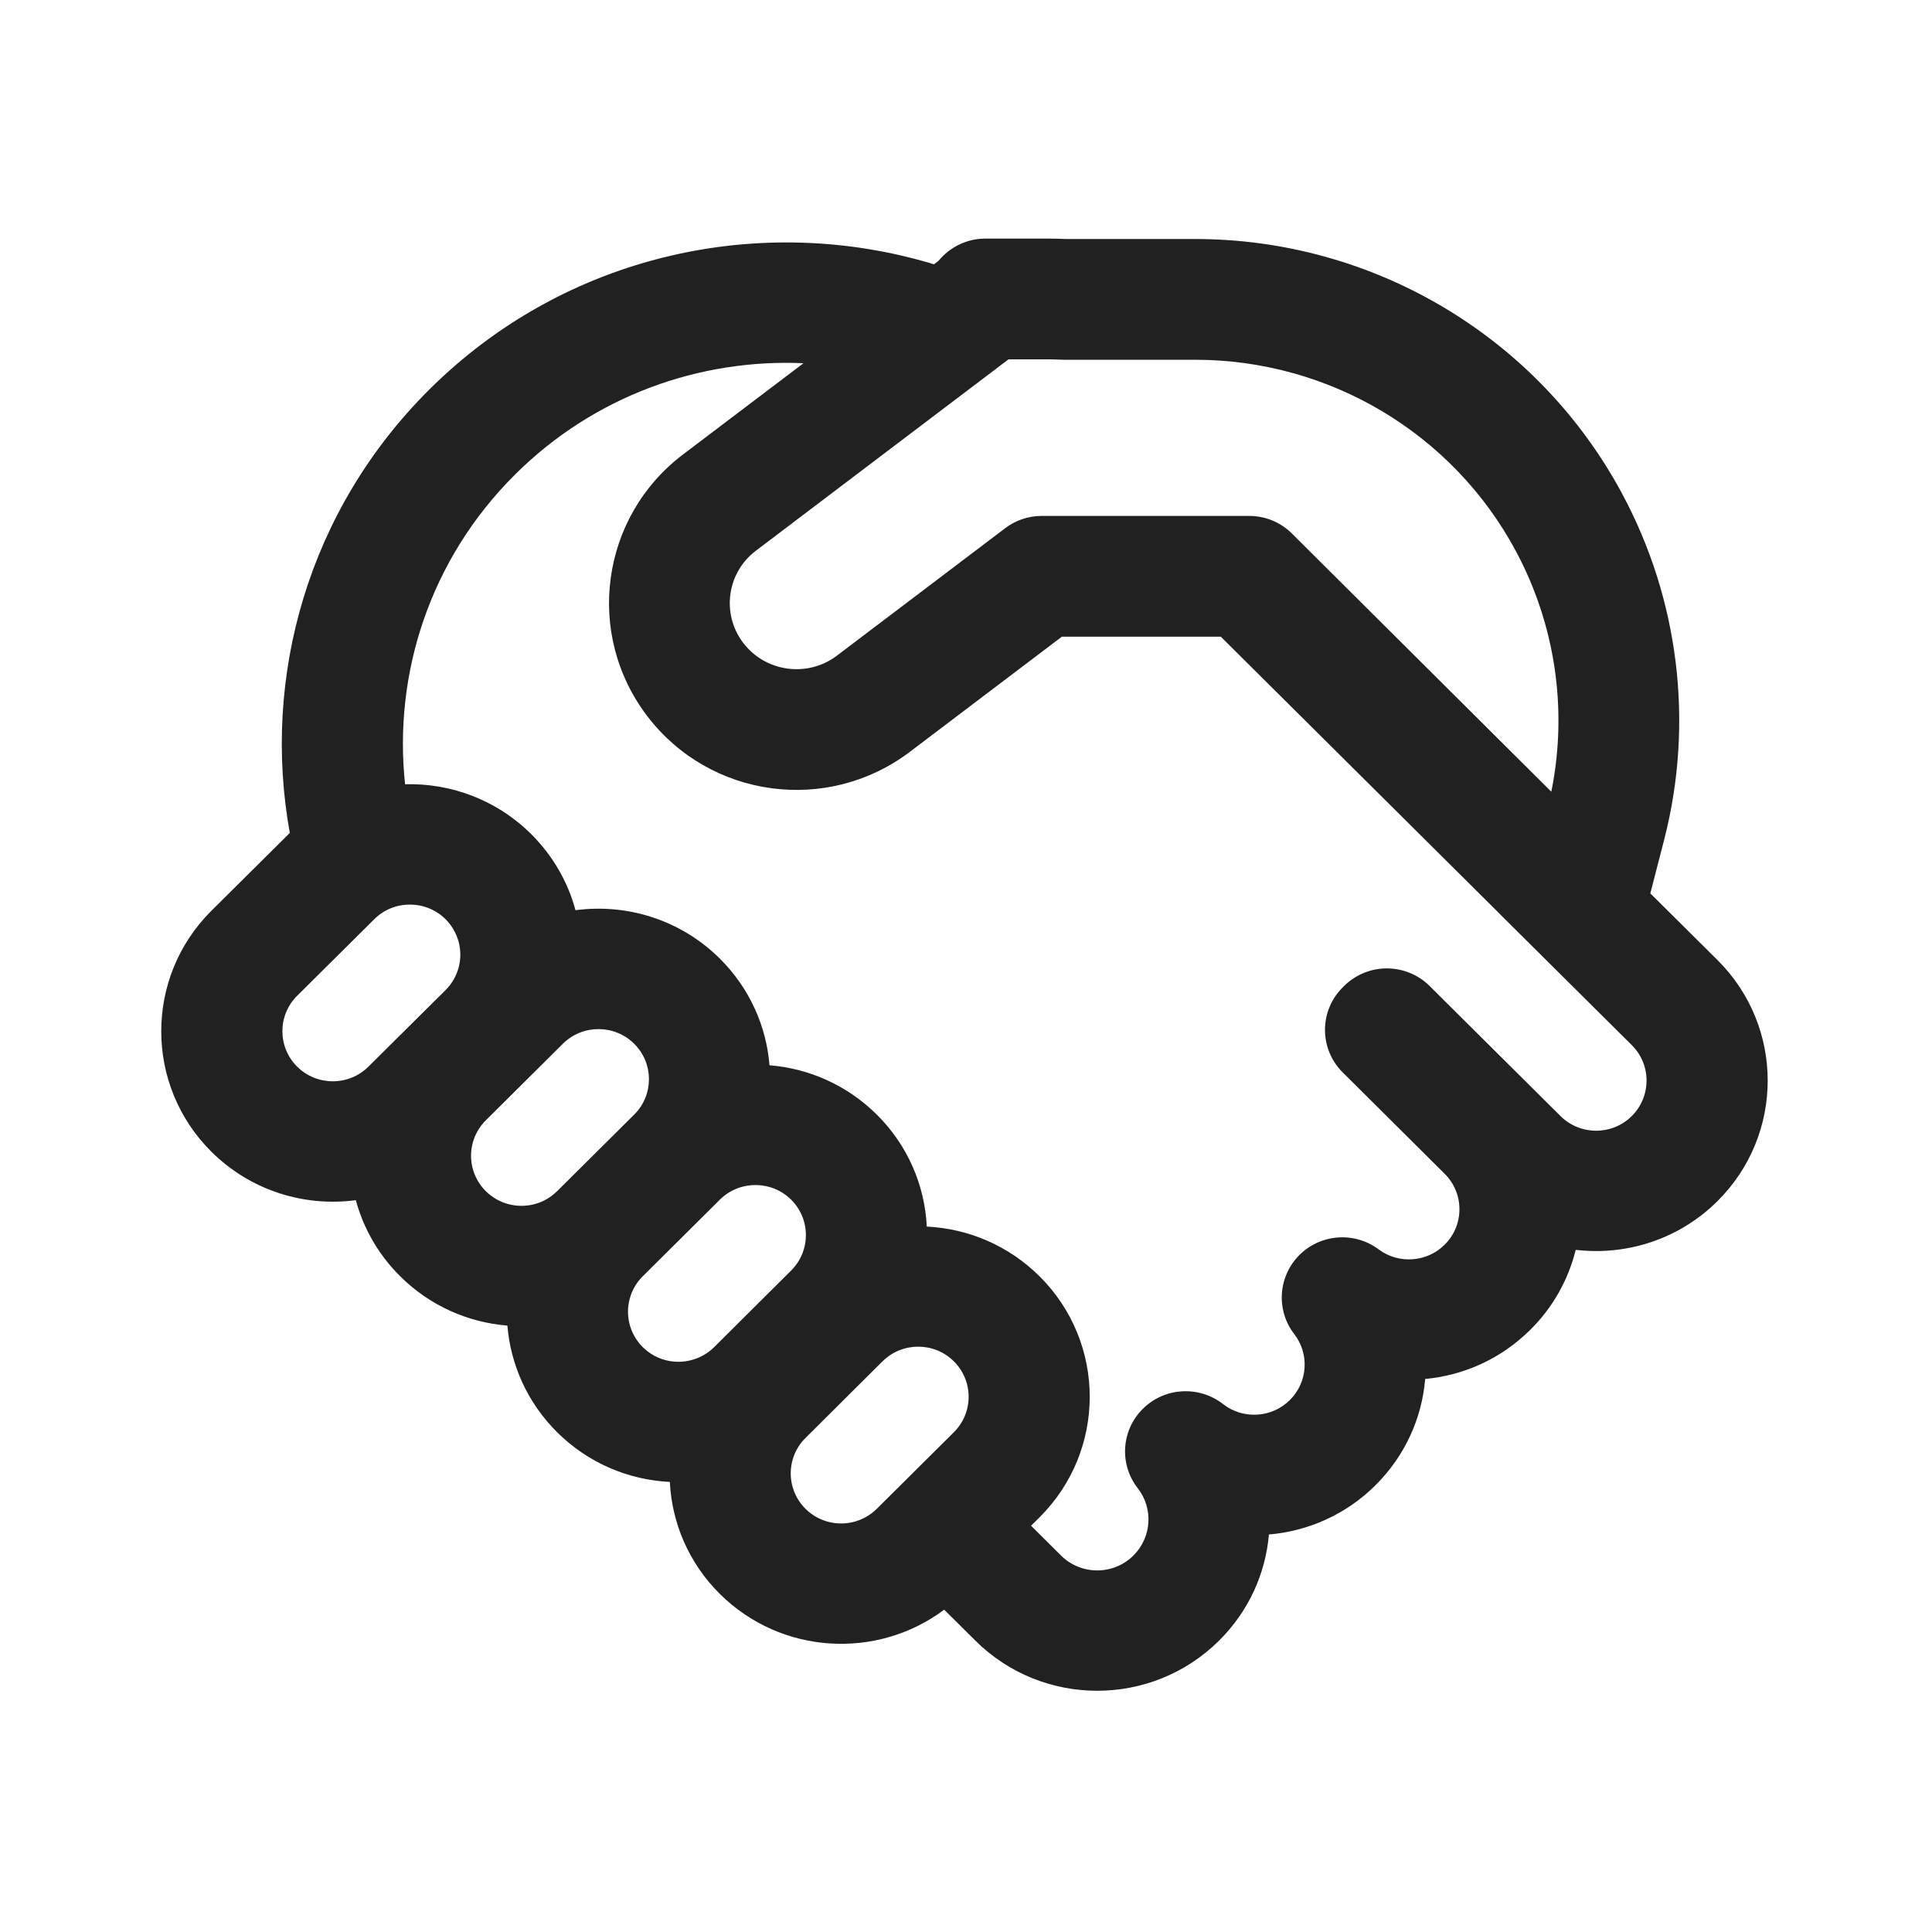
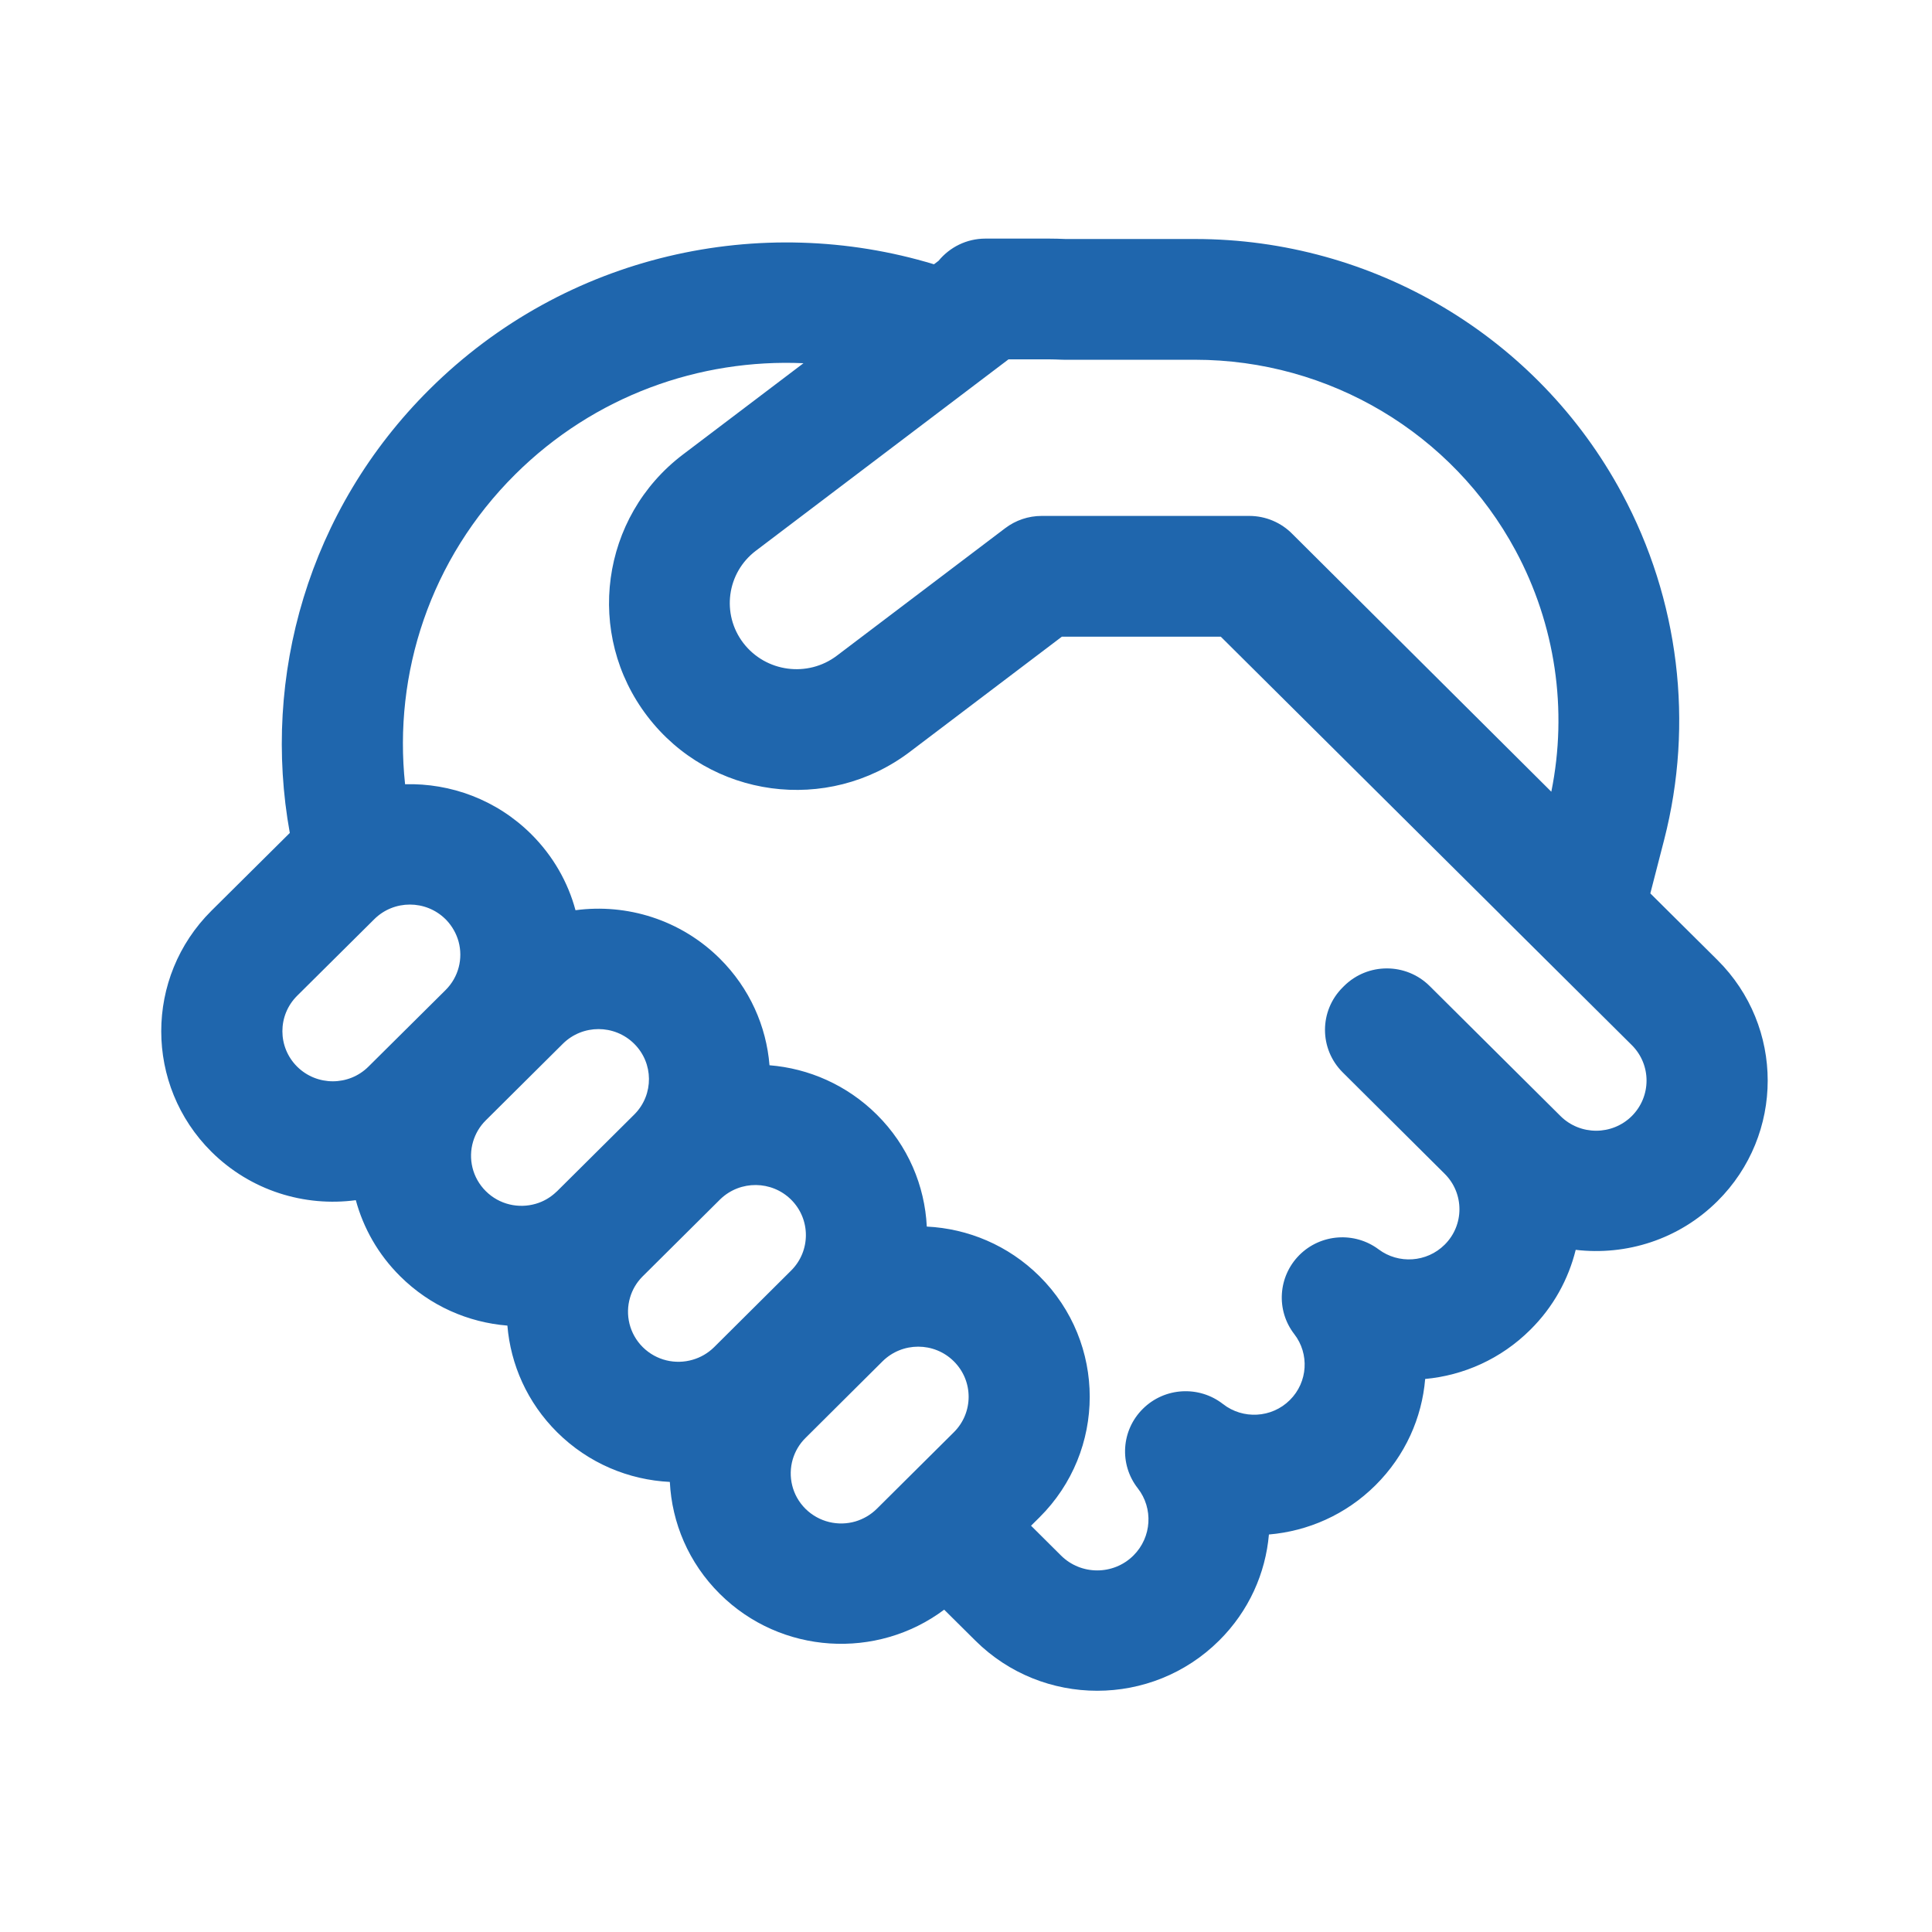
<svg xmlns="http://www.w3.org/2000/svg" width="800px" height="800px" viewBox="0 0 24 24" fill="none" stroke="#000000" stroke-width="0">
  <g id="SVGRepo_bgCarrier" stroke-width="0" />
  <g id="SVGRepo_tracerCarrier" stroke-linecap="round" stroke-linejoin="round" />
  <g id="SVGRepo_iconCarrier">
-     <path d="M12.241 2.964C12.006 2.964 11.797 3.072 11.659 3.24L11.602 3.283C9.458 2.633 7.032 3.151 5.336 4.836C3.827 6.335 3.249 8.408 3.6 10.347L3.585 10.362L2.627 11.313C1.795 12.14 1.795 13.481 2.627 14.308C3.116 14.793 3.784 14.994 4.42 14.909C4.514 15.255 4.697 15.582 4.971 15.854C5.343 16.224 5.818 16.428 6.303 16.467C6.343 16.95 6.549 17.422 6.921 17.792C7.31 18.178 7.811 18.384 8.321 18.409C8.346 18.915 8.553 19.414 8.942 19.8C9.702 20.555 10.894 20.621 11.729 19.996L12.116 20.38C12.952 21.211 14.308 21.211 15.144 20.38C15.515 20.012 15.721 19.543 15.763 19.062C16.246 19.021 16.718 18.817 17.087 18.45C17.458 18.081 17.664 17.611 17.704 17.13C18.181 17.086 18.645 16.882 19.01 16.519C19.297 16.235 19.484 15.89 19.574 15.526C20.201 15.6 20.854 15.399 21.335 14.921C22.167 14.094 22.167 12.753 21.335 11.926L20.501 11.098L20.673 10.431C21.045 8.982 20.858 7.447 20.148 6.128C19.101 4.182 17.061 2.969 14.845 2.969L13.238 2.969C13.17 2.966 13.101 2.964 13.032 2.964H12.241ZM15.165 7.909L18.629 11.351L18.633 11.355L18.646 11.369L20.271 12.983C20.515 13.226 20.515 13.62 20.271 13.864C20.026 14.107 19.63 14.107 19.385 13.864L17.76 12.249C17.466 11.957 16.99 11.957 16.696 12.249L16.68 12.265C16.386 12.557 16.386 13.03 16.68 13.322L17.946 14.581C18.191 14.824 18.191 15.219 17.946 15.462C17.723 15.684 17.372 15.704 17.127 15.521C16.827 15.296 16.405 15.326 16.14 15.592C15.876 15.858 15.849 16.277 16.078 16.573C16.267 16.817 16.248 17.169 16.023 17.392C15.797 17.617 15.439 17.634 15.193 17.442C14.895 17.209 14.467 17.233 14.198 17.5C13.928 17.766 13.901 18.19 14.134 18.488C14.328 18.736 14.309 19.095 14.08 19.323C13.832 19.57 13.428 19.57 13.18 19.323L12.808 18.953L12.913 18.849C13.745 18.022 13.745 16.681 12.913 15.854C12.524 15.468 12.023 15.262 11.513 15.237C11.488 14.731 11.281 14.232 10.892 13.846C10.52 13.477 10.045 13.272 9.559 13.233C9.52 12.75 9.314 12.278 8.942 11.908C8.453 11.423 7.786 11.222 7.149 11.307C7.056 10.961 6.872 10.634 6.599 10.362C6.167 9.933 5.597 9.727 5.032 9.742C4.885 8.37 5.341 6.945 6.4 5.893C7.384 4.915 8.692 4.455 9.981 4.512L8.484 5.646C7.46 6.422 7.262 7.879 8.043 8.899C8.822 9.917 10.28 10.114 11.302 9.34L13.191 7.909H15.165ZM9.389 6.842L12.528 4.464H13.032C13.081 4.464 13.13 4.466 13.179 4.468C13.192 4.469 13.206 4.469 13.219 4.469H14.845C16.513 4.469 18.043 5.382 18.827 6.839C19.322 7.759 19.477 8.818 19.271 9.835L16.059 6.638C15.918 6.492 15.723 6.409 15.52 6.409L12.939 6.409C12.775 6.409 12.616 6.463 12.486 6.562L10.396 8.145C10.033 8.42 9.512 8.35 9.234 7.988C8.959 7.628 9.028 7.116 9.389 6.842ZM6.035 14.797C5.867 14.63 5.814 14.392 5.877 14.181C5.906 14.084 5.958 13.993 6.035 13.917L6.992 12.966C7.237 12.723 7.633 12.723 7.878 12.966C8.12 13.206 8.123 13.594 7.886 13.838L7.878 13.846L6.921 14.797L6.912 14.805C6.837 14.877 6.749 14.927 6.655 14.954C6.442 15.016 6.203 14.964 6.035 14.797ZM5.544 11.428C5.619 11.507 5.67 11.6 5.697 11.698C5.753 11.905 5.699 12.136 5.535 12.299L4.577 13.25C4.333 13.493 3.936 13.493 3.691 13.25C3.447 13.007 3.447 12.613 3.691 12.37L4.649 11.419C4.893 11.176 5.29 11.176 5.535 11.419L5.544 11.428ZM10.892 18.743C10.815 18.819 10.723 18.871 10.626 18.9C10.413 18.962 10.174 18.909 10.006 18.743C9.838 18.576 9.786 18.338 9.848 18.127C9.877 18.03 9.929 17.939 10.006 17.863L10.963 16.911C11.208 16.668 11.605 16.668 11.849 16.911C12.094 17.154 12.094 17.549 11.849 17.792L10.892 18.743ZM8.871 16.735C8.794 16.811 8.702 16.863 8.605 16.891C8.392 16.954 8.153 16.901 7.985 16.735C7.817 16.568 7.764 16.329 7.827 16.118C7.854 16.025 7.904 15.937 7.976 15.863L7.985 15.854L8.942 14.903L8.95 14.895C9.196 14.66 9.586 14.663 9.828 14.903C10.072 15.146 10.072 15.54 9.828 15.783L8.871 16.735Z" fill="#212121" />
+     <path d="M12.241 2.964C12.006 2.964 11.797 3.072 11.659 3.24L11.602 3.283C9.458 2.633 7.032 3.151 5.336 4.836C3.827 6.335 3.249 8.408 3.6 10.347L3.585 10.362L2.627 11.313C1.795 12.14 1.795 13.481 2.627 14.308C3.116 14.793 3.784 14.994 4.42 14.909C4.514 15.255 4.697 15.582 4.971 15.854C5.343 16.224 5.818 16.428 6.303 16.467C6.343 16.95 6.549 17.422 6.921 17.792C7.31 18.178 7.811 18.384 8.321 18.409C8.346 18.915 8.553 19.414 8.942 19.8C9.702 20.555 10.894 20.621 11.729 19.996L12.116 20.38C12.952 21.211 14.308 21.211 15.144 20.38C15.515 20.012 15.721 19.543 15.763 19.062C16.246 19.021 16.718 18.817 17.087 18.45C17.458 18.081 17.664 17.611 17.704 17.13C18.181 17.086 18.645 16.882 19.01 16.519C19.297 16.235 19.484 15.89 19.574 15.526C20.201 15.6 20.854 15.399 21.335 14.921C22.167 14.094 22.167 12.753 21.335 11.926L20.501 11.098L20.673 10.431C21.045 8.982 20.858 7.447 20.148 6.128C19.101 4.182 17.061 2.969 14.845 2.969L13.238 2.969C13.17 2.966 13.101 2.964 13.032 2.964H12.241ZM15.165 7.909L18.629 11.351L18.633 11.355L18.646 11.369L20.271 12.983C20.515 13.226 20.515 13.62 20.271 13.864C20.026 14.107 19.63 14.107 19.385 13.864L17.76 12.249C17.466 11.957 16.99 11.957 16.696 12.249L16.68 12.265C16.386 12.557 16.386 13.03 16.68 13.322L17.946 14.581C18.191 14.824 18.191 15.219 17.946 15.462C17.723 15.684 17.372 15.704 17.127 15.521C16.827 15.296 16.405 15.326 16.14 15.592C15.876 15.858 15.849 16.277 16.078 16.573C16.267 16.817 16.248 17.169 16.023 17.392C15.797 17.617 15.439 17.634 15.193 17.442C14.895 17.209 14.467 17.233 14.198 17.5C13.928 17.766 13.901 18.19 14.134 18.488C14.328 18.736 14.309 19.095 14.08 19.323C13.832 19.57 13.428 19.57 13.18 19.323L12.808 18.953L12.913 18.849C13.745 18.022 13.745 16.681 12.913 15.854C12.524 15.468 12.023 15.262 11.513 15.237C11.488 14.731 11.281 14.232 10.892 13.846C10.52 13.477 10.045 13.272 9.559 13.233C9.52 12.75 9.314 12.278 8.942 11.908C8.453 11.423 7.786 11.222 7.149 11.307C7.056 10.961 6.872 10.634 6.599 10.362C6.167 9.933 5.597 9.727 5.032 9.742C4.885 8.37 5.341 6.945 6.4 5.893C7.384 4.915 8.692 4.455 9.981 4.512L8.484 5.646C7.46 6.422 7.262 7.879 8.043 8.899C8.822 9.917 10.28 10.114 11.302 9.34L13.191 7.909H15.165ZM9.389 6.842L12.528 4.464H13.032C13.081 4.464 13.13 4.466 13.179 4.468C13.192 4.469 13.206 4.469 13.219 4.469H14.845C16.513 4.469 18.043 5.382 18.827 6.839C19.322 7.759 19.477 8.818 19.271 9.835L16.059 6.638C15.918 6.492 15.723 6.409 15.52 6.409L12.939 6.409C12.775 6.409 12.616 6.463 12.486 6.562L10.396 8.145C10.033 8.42 9.512 8.35 9.234 7.988C8.959 7.628 9.028 7.116 9.389 6.842ZM6.035 14.797C5.867 14.63 5.814 14.392 5.877 14.181C5.906 14.084 5.958 13.993 6.035 13.917L6.992 12.966C7.237 12.723 7.633 12.723 7.878 12.966C8.12 13.206 8.123 13.594 7.886 13.838L7.878 13.846L6.921 14.797L6.912 14.805C6.837 14.877 6.749 14.927 6.655 14.954C6.442 15.016 6.203 14.964 6.035 14.797ZM5.544 11.428C5.619 11.507 5.67 11.6 5.697 11.698C5.753 11.905 5.699 12.136 5.535 12.299L4.577 13.25C4.333 13.493 3.936 13.493 3.691 13.25C3.447 13.007 3.447 12.613 3.691 12.37L4.649 11.419C4.893 11.176 5.29 11.176 5.535 11.419L5.544 11.428ZM10.892 18.743C10.815 18.819 10.723 18.871 10.626 18.9C10.413 18.962 10.174 18.909 10.006 18.743C9.838 18.576 9.786 18.338 9.848 18.127C9.877 18.03 9.929 17.939 10.006 17.863L10.963 16.911C11.208 16.668 11.605 16.668 11.849 16.911C12.094 17.154 12.094 17.549 11.849 17.792L10.892 18.743ZM8.871 16.735C8.794 16.811 8.702 16.863 8.605 16.891C8.392 16.954 8.153 16.901 7.985 16.735C7.817 16.568 7.764 16.329 7.827 16.118C7.854 16.025 7.904 15.937 7.976 15.863L7.985 15.854L8.942 14.903L8.95 14.895C9.196 14.66 9.586 14.663 9.828 14.903C10.072 15.146 10.072 15.54 9.828 15.783L8.871 16.735Z" fill="hsl(210, 70%, 40%)" />
  </g>
</svg>
